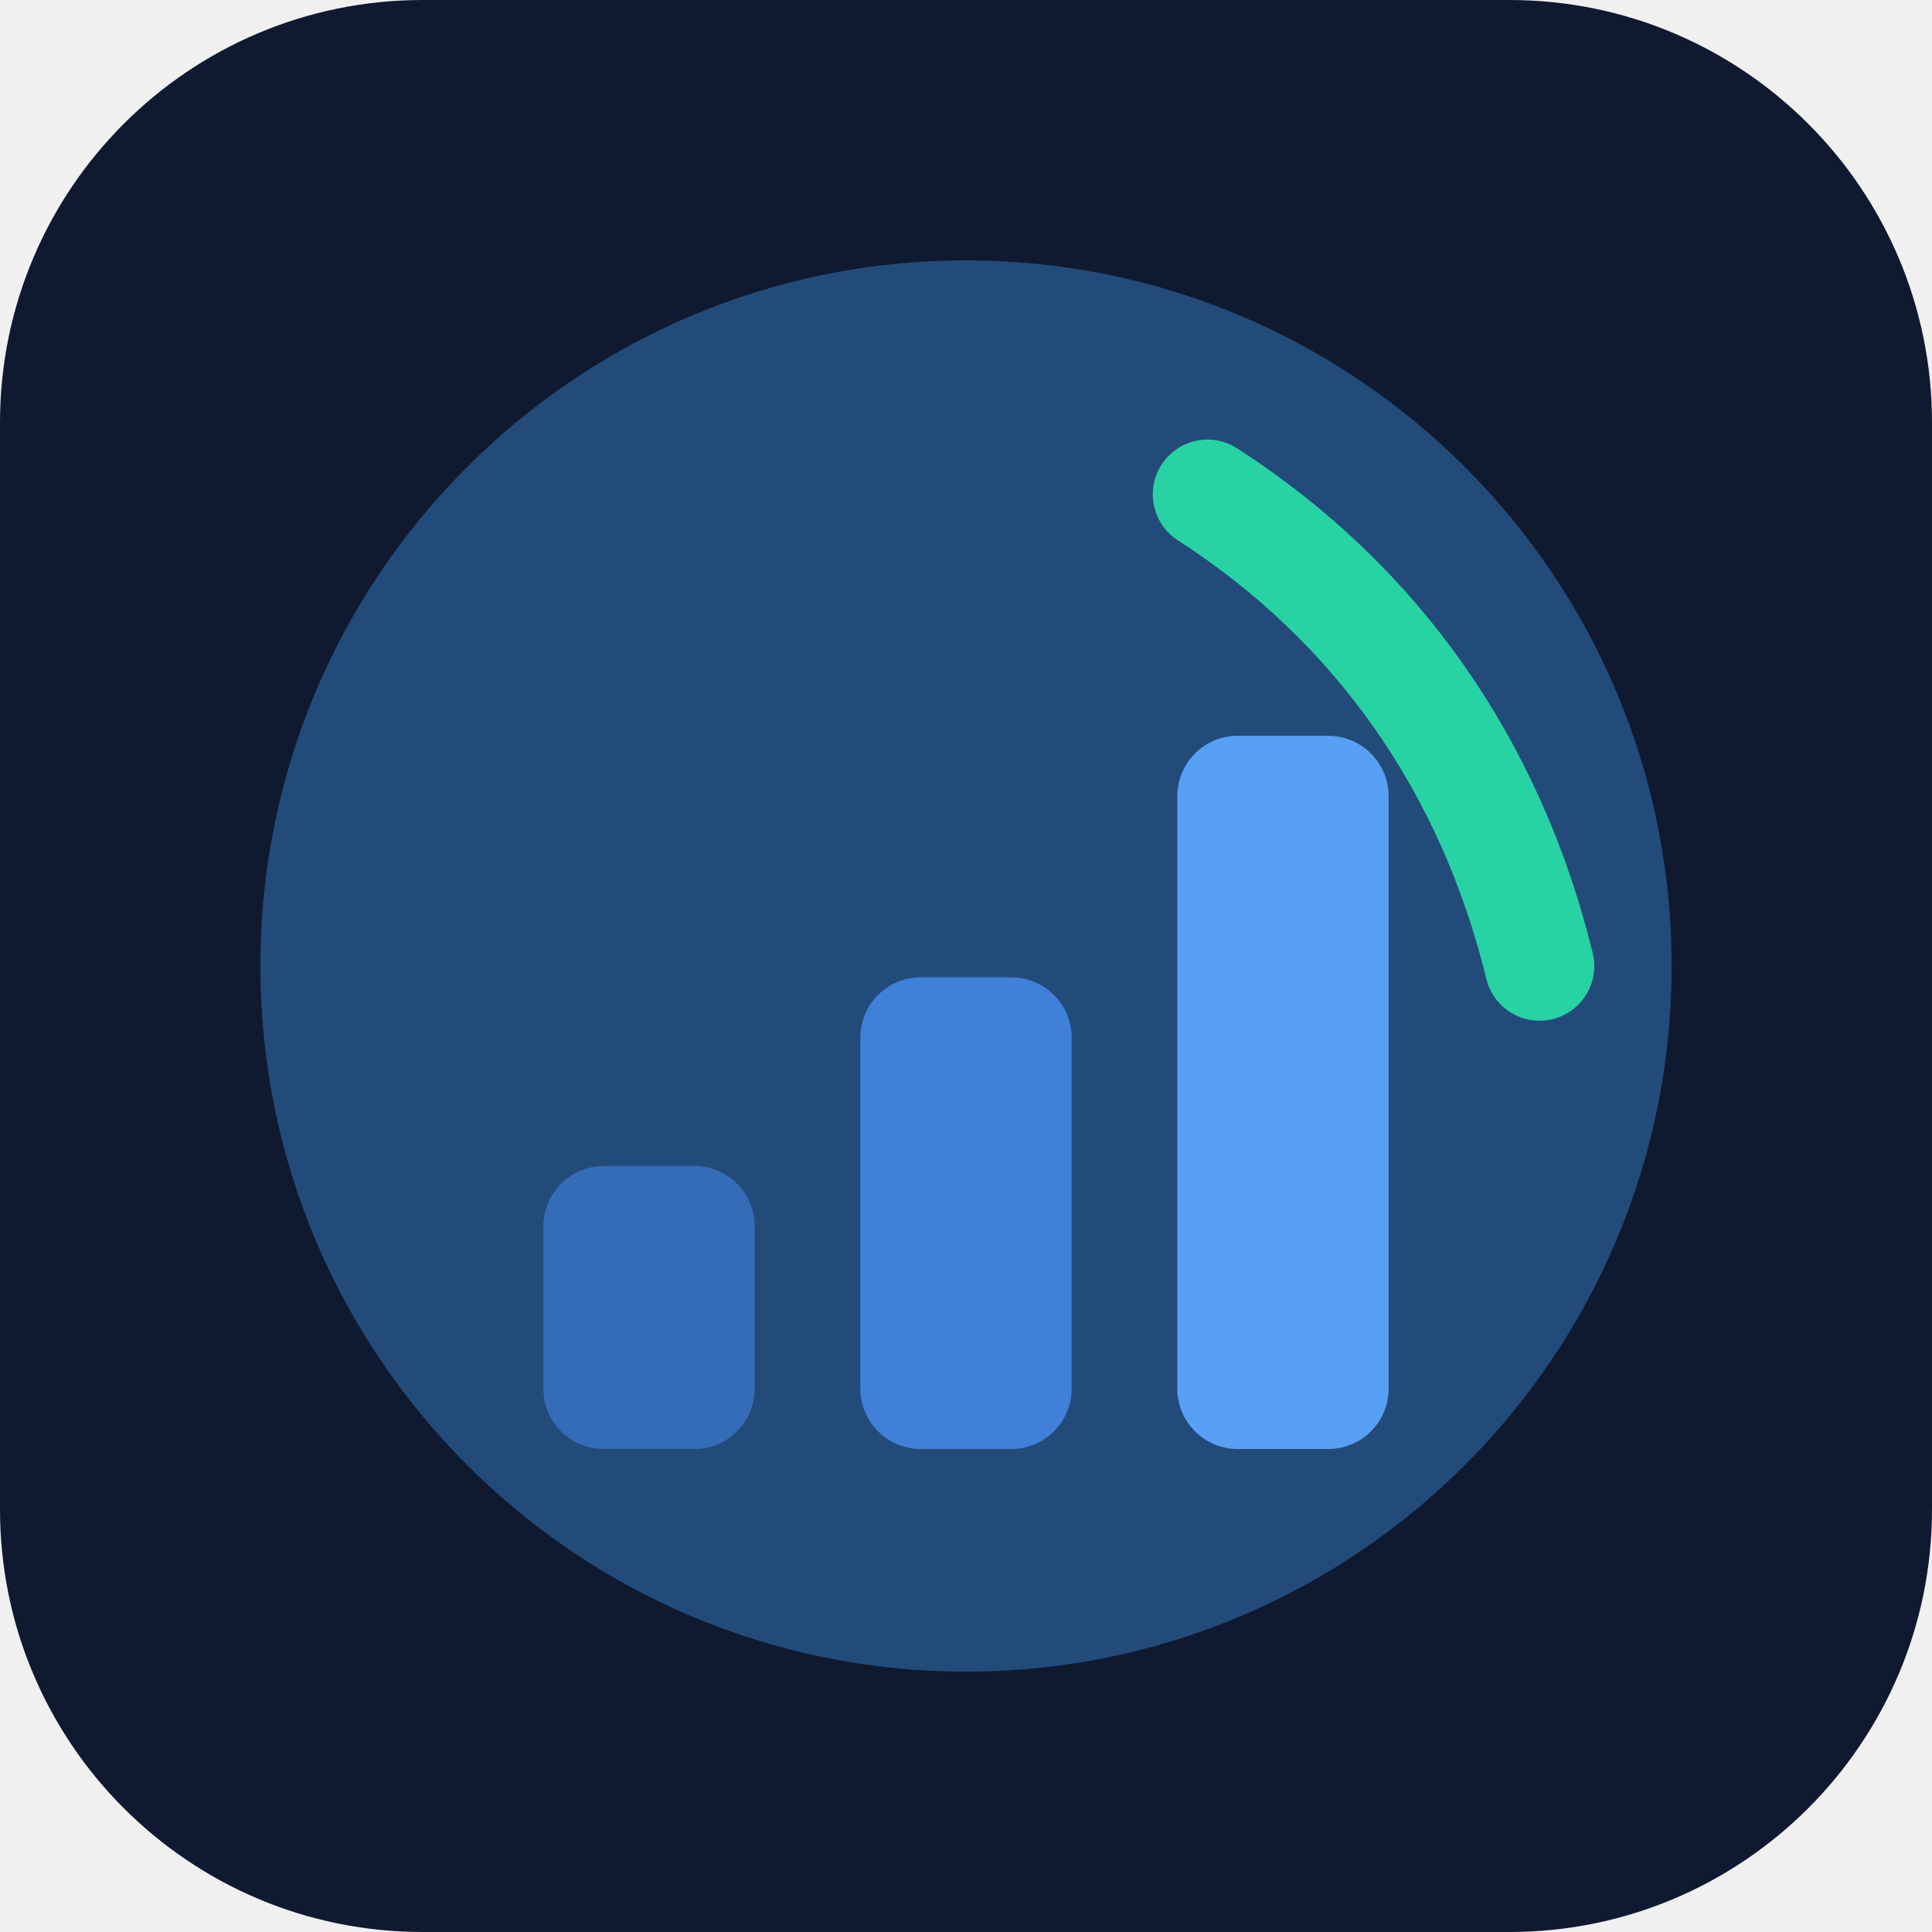
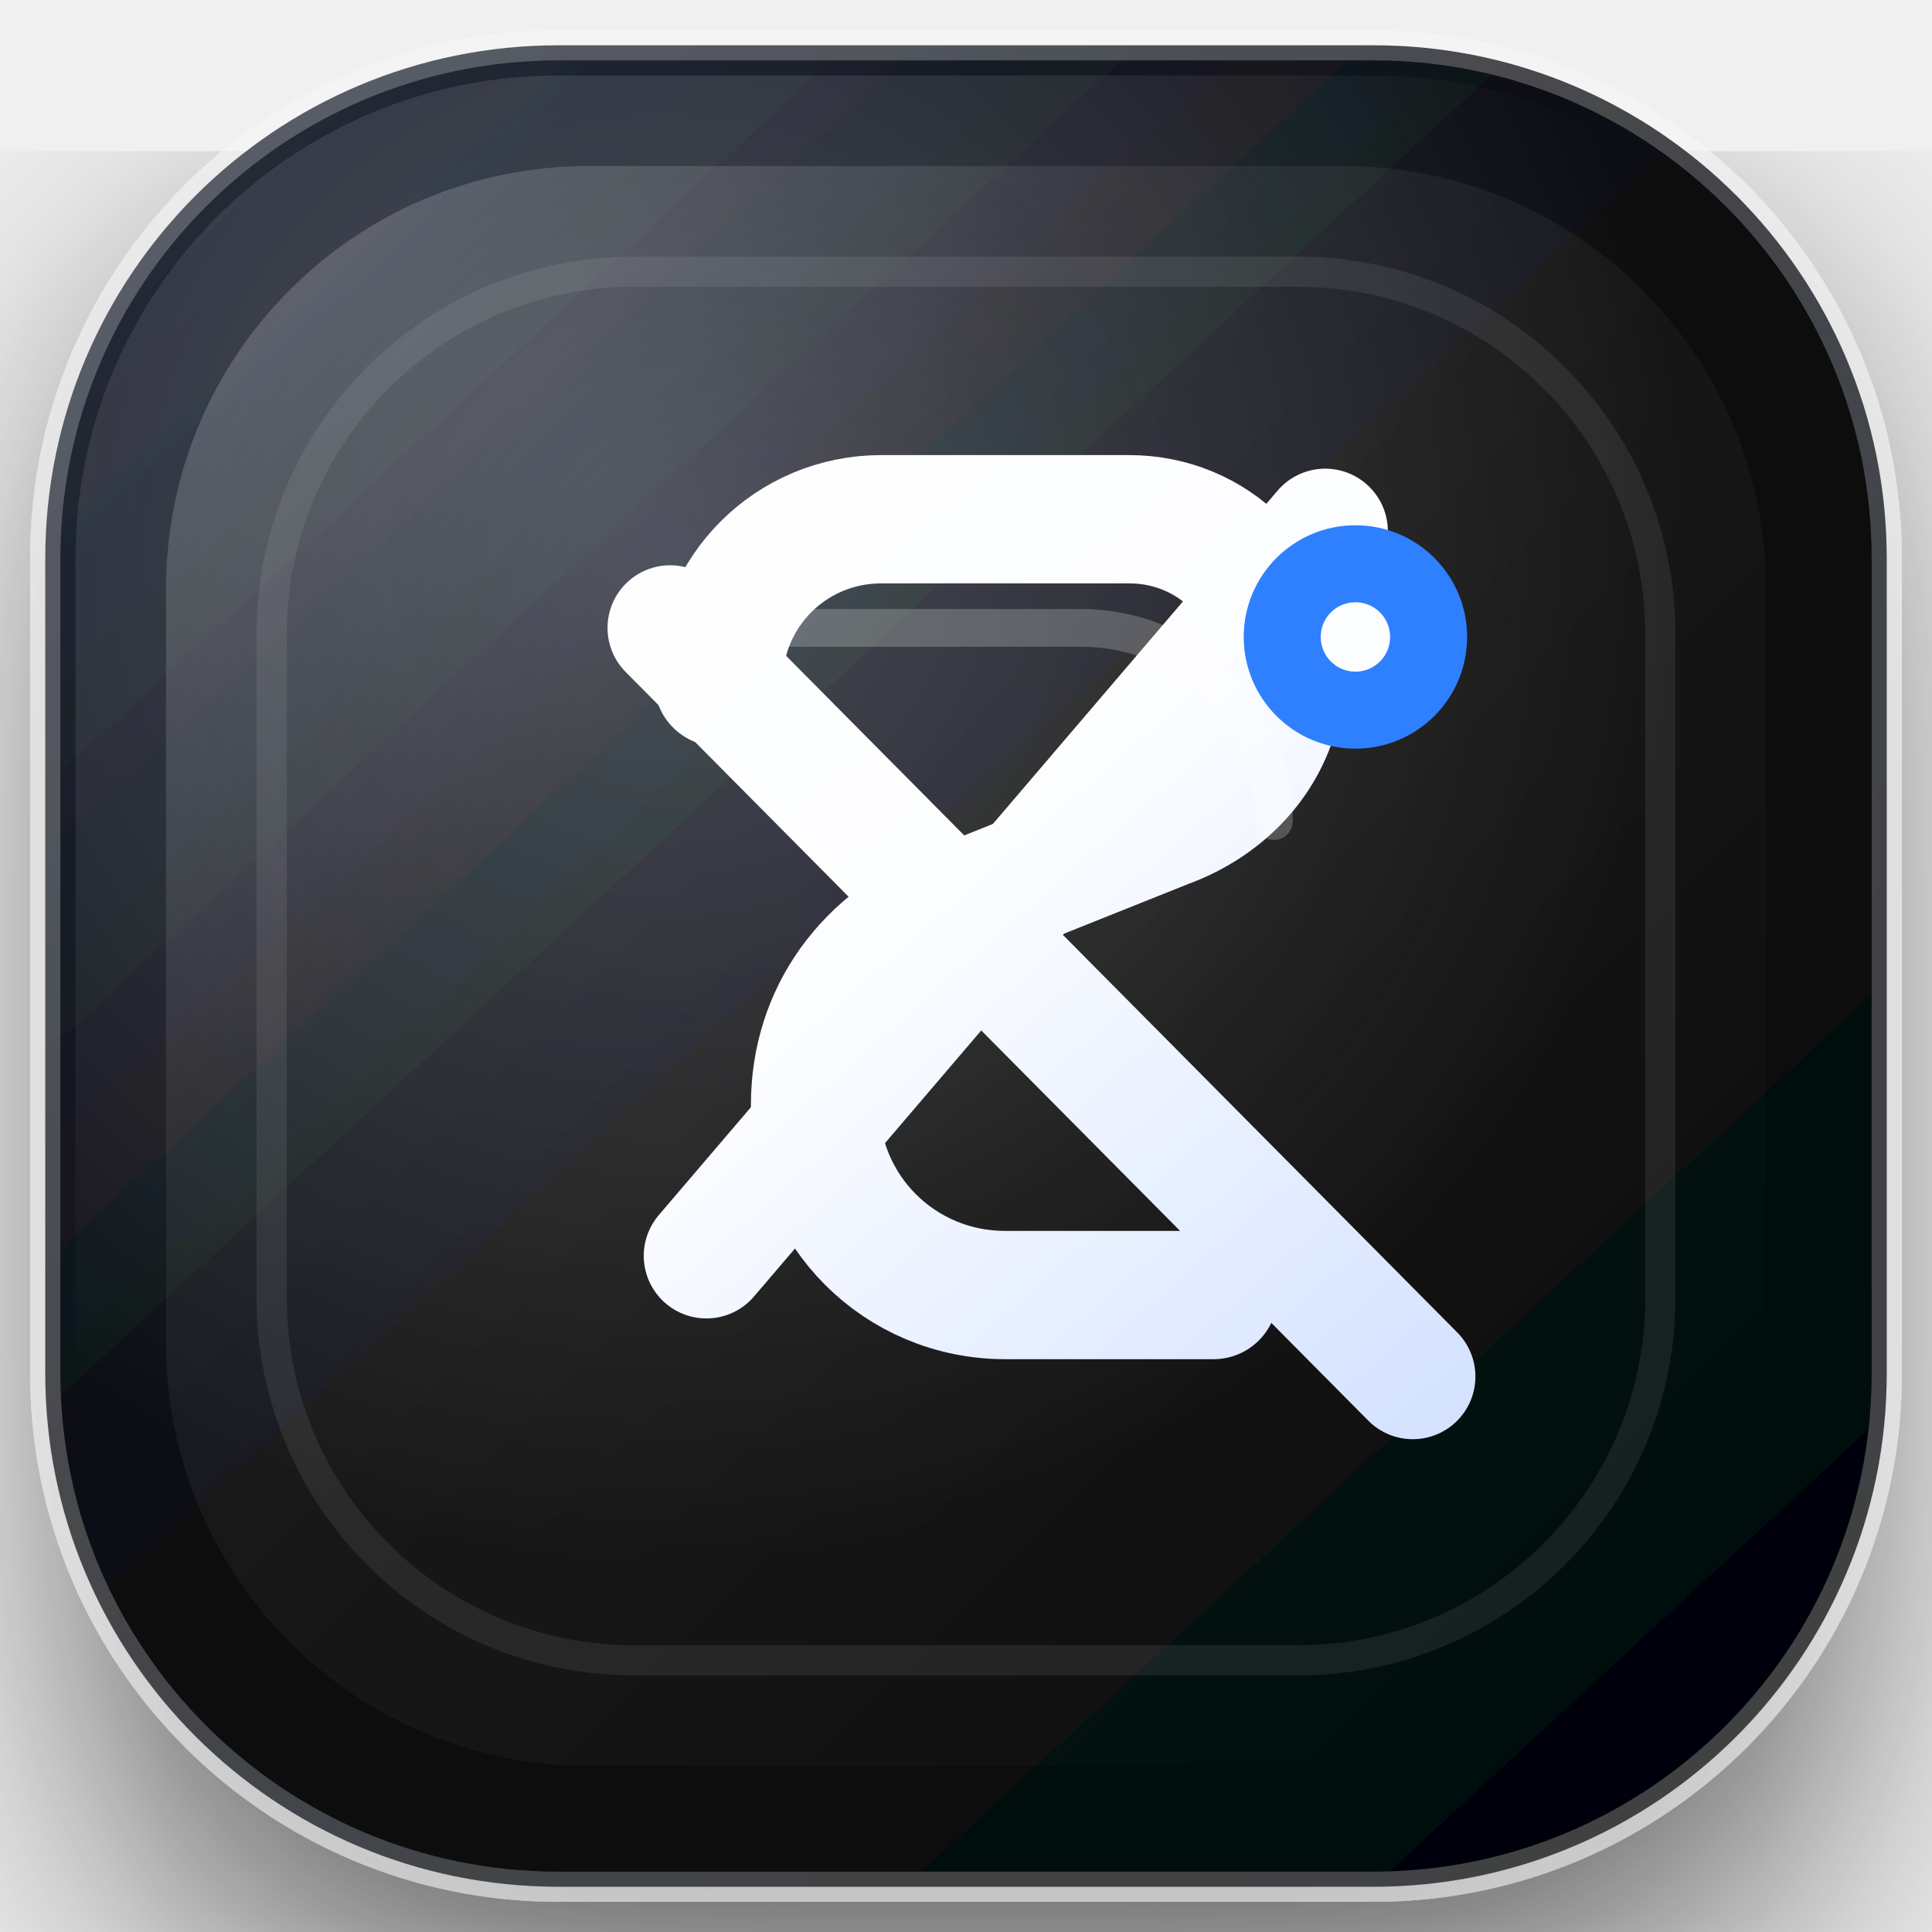
- <svg xmlns="http://www.w3.org/2000/svg" width="512" height="512" viewBox="0 0 512 512">
-   <rect width="512" height="512" rx="112" fill="#0F1A31" />
-   <circle cx="256" cy="256" r="187" fill="#234B7A" />
-   <rect x="144" y="309" width="56" height="75" rx="16" fill="#356CB8" />
-   <rect x="228" y="259" width="56" height="125" rx="16" fill="#4080D8" />
-   <rect x="312" y="195" width="56" height="189" rx="16" fill="#58A0F4" />
-   <path d="M320 131C365 160 395 203 408 256" fill="none" stroke="#27D3A3" stroke-width="29" stroke-linecap="round" />
+ <svg xmlns="http://www.w3.org/2000/svg" width="512" height="512" viewBox="0 0 64 64" fill="none">
+   <defs>
+     <linearGradient id="stockex_tile" x1="8" y1="6" x2="56" y2="58" gradientUnits="userSpaceOnUse">
+       <stop stop-color="#232936" />
+       <stop offset="0.46" stop-color="#090B10" />
+       <stop offset="1" stop-color="#050608" />
+     </linearGradient>
+     <linearGradient id="stockex_inner" x1="10" y1="10" x2="54" y2="54" gradientUnits="userSpaceOnUse">
+       <stop stop-color="#FFFFFF" stop-opacity="0.18" />
+       <stop offset="0.28" stop-color="#FFFFFF" stop-opacity="0.06" />
+       <stop offset="1" stop-color="#FFFFFF" stop-opacity="0" />
+     </linearGradient>
+     <radialGradient id="stockex_glow" cx="0" cy="0" r="1" gradientUnits="userSpaceOnUse" gradientTransform="translate(22 18) rotate(40) scale(34 34)">
+       <stop stop-color="#DCE8FF" stop-opacity="0.24" />
+       <stop offset="1" stop-color="#FFFFFF" stop-opacity="0" />
+     </radialGradient>
+     <linearGradient id="stockex_stroke" x1="18" y1="15" x2="47" y2="48" gradientUnits="userSpaceOnUse">
+       <stop stop-color="#FFFFFF" />
+       <stop offset="0.45" stop-color="#FCFDFF" />
+       <stop offset="1" stop-color="#D4E2FF" />
+     </linearGradient>
+     <filter id="stockex_shadow" x="-12%" y="-12%" width="124%" height="124%">
+       <feDropShadow dx="0" dy="5" stdDeviation="6" flood-color="#000000" flood-opacity="0.62" />
+     </filter>
+   </defs>
+   <g filter="url(#stockex_shadow)">
+     <rect x="1.5" y="1.5" width="61" height="61" rx="17" fill="url(#stockex_tile)" stroke="#FFFFFF" stroke-opacity="0.24" />
+   </g>
+   <rect x="2.5" y="2.5" width="59" height="59" rx="16" fill="url(#stockex_glow)" opacity="0.9" />
+   <rect x="5.5" y="5.5" width="53" height="53" rx="14" fill="url(#stockex_inner)" opacity="1" />
+   <rect x="9" y="9" width="46" height="46" rx="12" fill="none" stroke="#FFFFFF" stroke-opacity="0.08" />
+   <path d="M23.8 22.6C23.8 19.6 26.2 17.2 29.2 17.2H37.4C40.2 17.2 42.4 19.4 42.4 22.2C42.4 24.6 40.8 26.5 38.6 27.3L31.6 30.1C28.8 31.2 27 33.6 27 36.6C27 40.1 29.8 42.9 33.3 42.9H40.2" stroke="url(#stockex_stroke)" stroke-width="4.25" stroke-linecap="round" stroke-linejoin="round" />
+   <path d="M22.2 20.8L46.8 45.6" stroke="url(#stockex_stroke)" stroke-width="4.15" stroke-linecap="round" opacity="1" />
+   <path d="M43.9 17.6L23.4 41.6" stroke="url(#stockex_stroke)" stroke-width="4.15" stroke-linecap="round" opacity="1" />
+   <path d="M22.8 20.8H35.8C39.4 20.8 42.2 23.6 42.2 27.2" stroke="#FFFFFF" stroke-opacity="0.22" stroke-width="1.25" stroke-linecap="round" />
+   <circle cx="44.9" cy="21.1" r="3.7" fill="#2F80FF" />
+   <circle cx="44.9" cy="21.1" r="1.15" fill="#FFFFFF" opacity="0.98" />
</svg>
